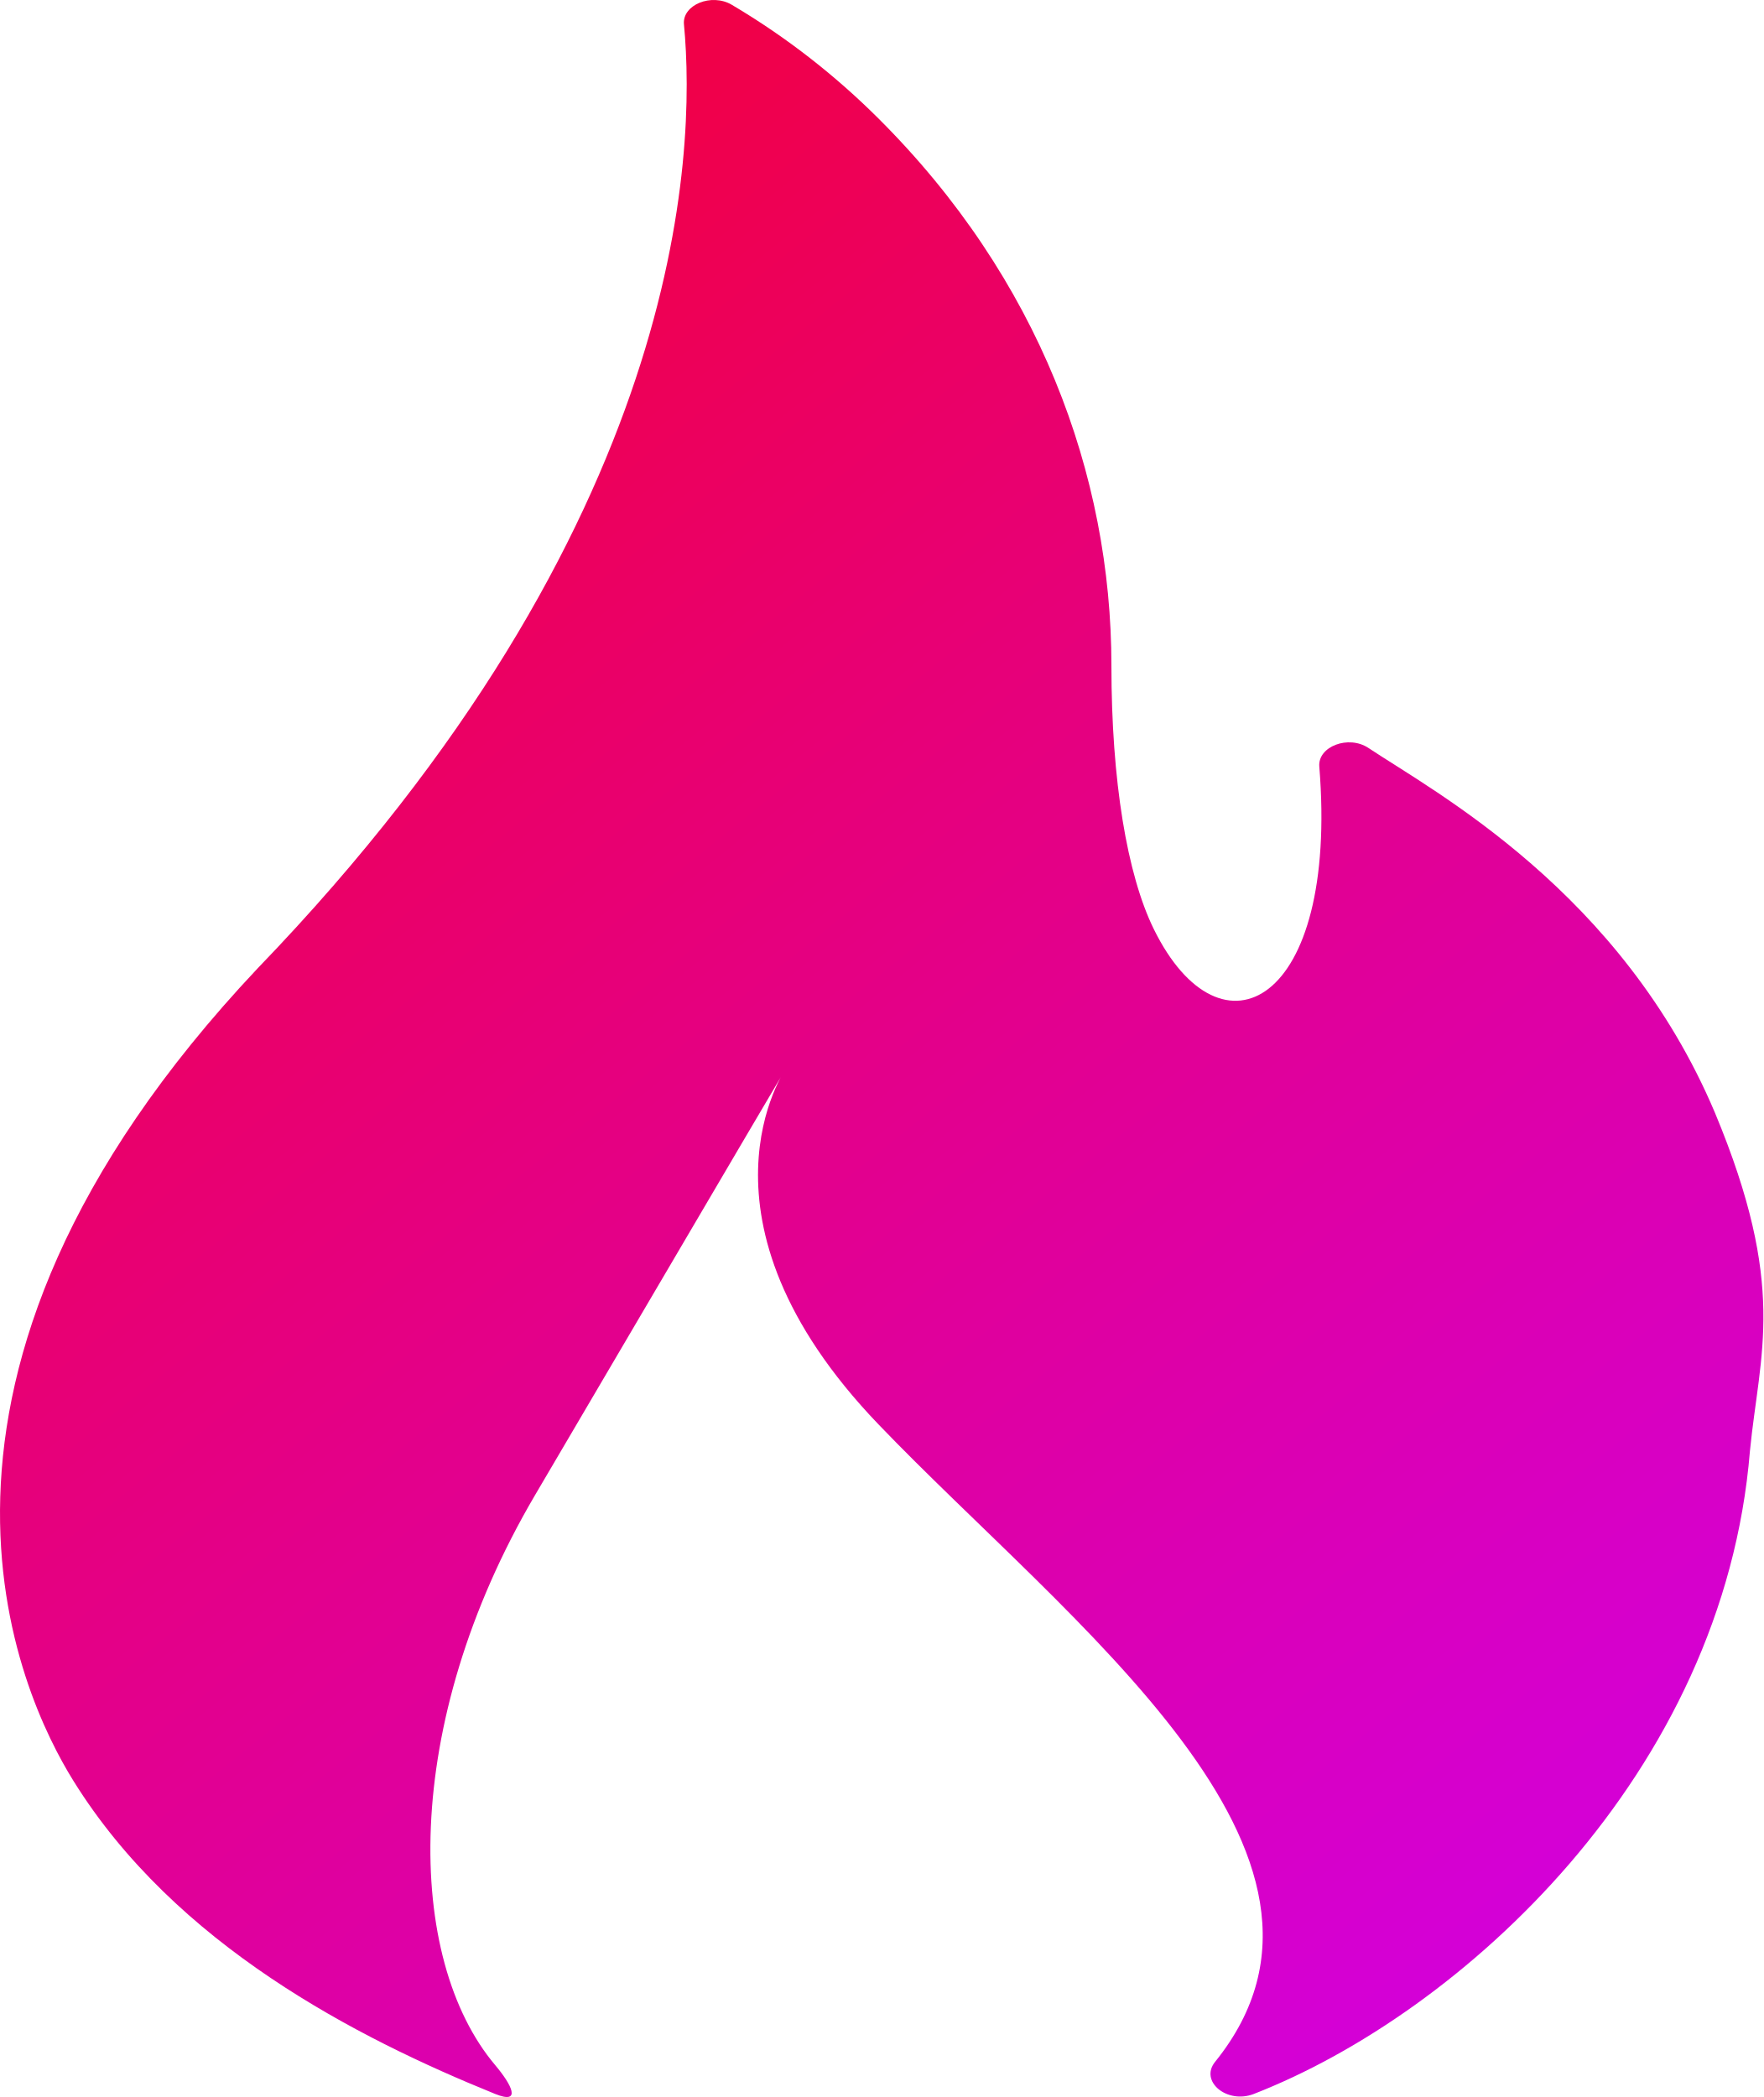
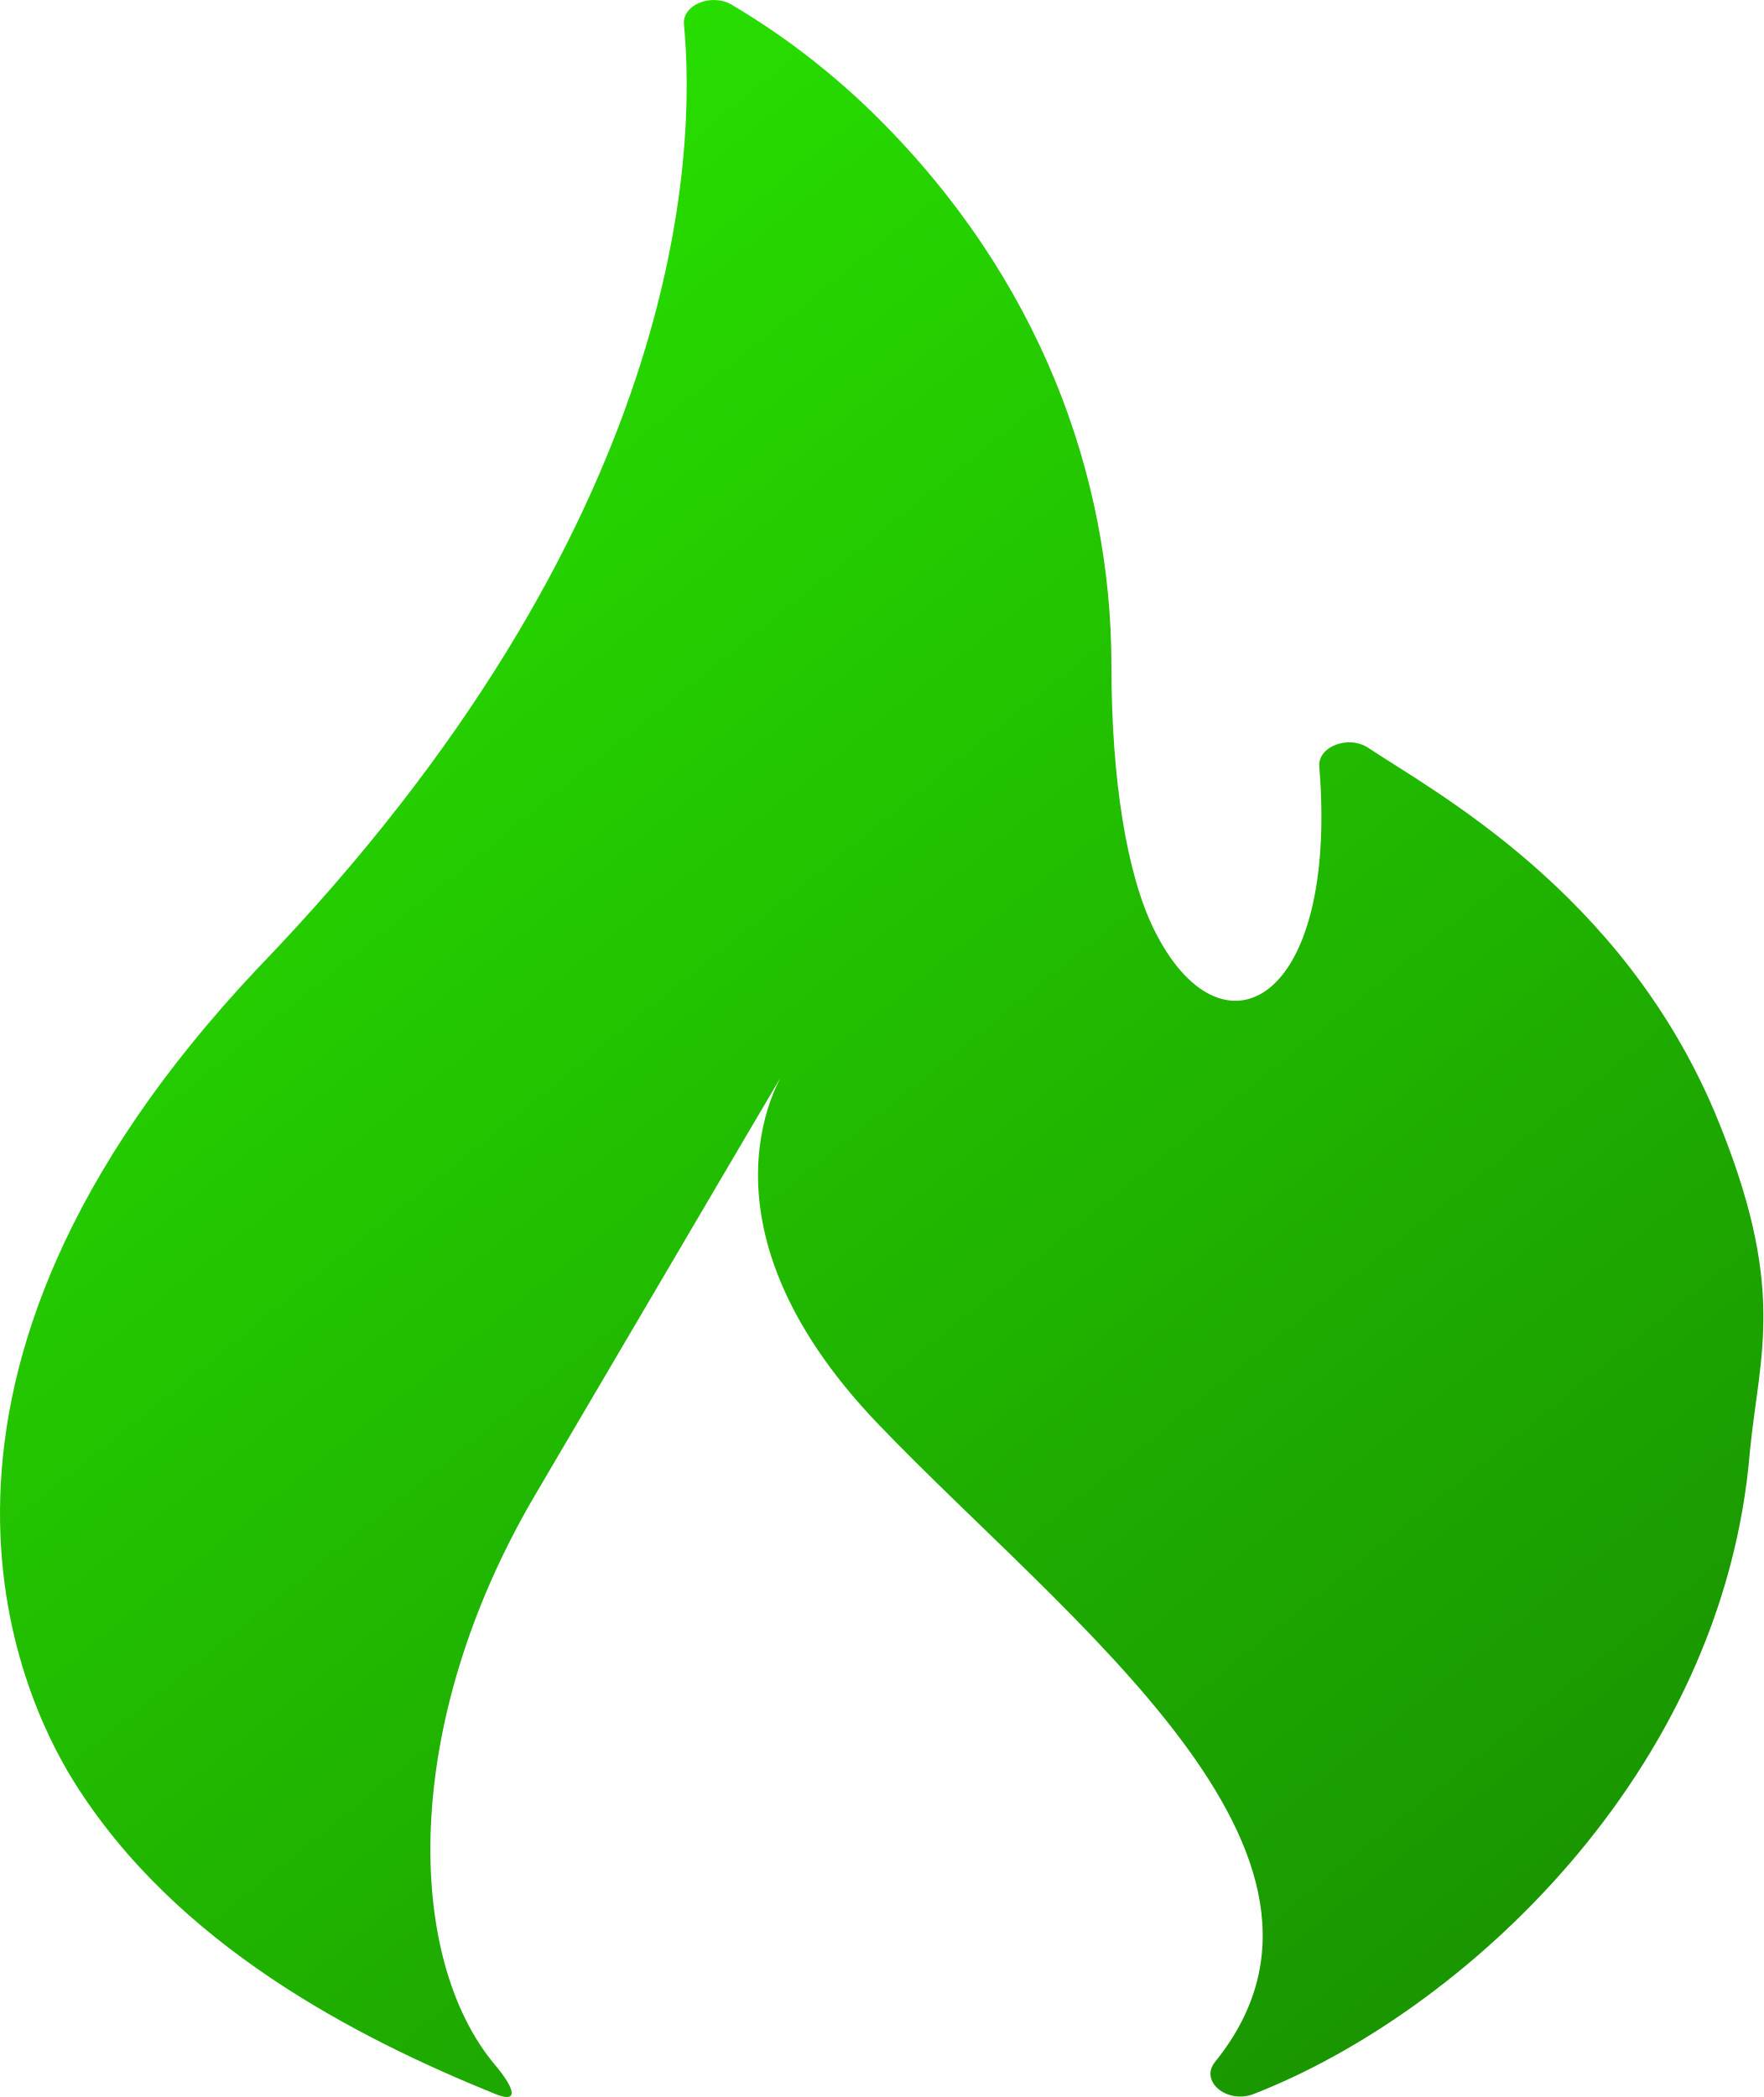
<svg xmlns="http://www.w3.org/2000/svg" width="37" height="44" viewBox="0 0 37 44" fill="none">
-   <path d="M10.39 43.936C10.955 44.164 10.736 43.741 10.39 43.331C8.512 41.104 8.391 36.2 11.224 31.375C15.949 23.33 16.494 22.413 16.494 22.413C16.494 22.413 14.283 25.558 18.428 29.882C22.418 34.043 29.015 38.903 25.495 43.263C25.164 43.672 25.747 44.154 26.308 43.936C30.666 42.238 36.167 37.22 36.718 30.442C36.922 28.371 37.508 27.006 35.983 23.347C34.022 18.709 30.108 16.623 28.713 15.694C28.296 15.416 27.648 15.662 27.682 16.084C28.088 21.087 25.617 22.357 24.21 19.496C23.648 18.353 23.32 16.376 23.32 13.968C23.32 9.96 21.794 5.834 18.428 2.482C17.553 1.61 16.529 0.795 15.354 0.1C14.928 -0.151 14.312 0.102 14.351 0.511C14.609 3.228 14.375 11.015 5.406 20.318C-2.727 28.947 0.425 35.575 1.543 37.37C3.681 40.809 7.478 42.756 10.39 43.936Z" fill="url(#paint0_linear_1_4)" />
+   <path d="M10.39 43.936C10.955 44.164 10.736 43.741 10.39 43.331C8.512 41.104 8.391 36.2 11.224 31.375C15.949 23.33 16.494 22.413 16.494 22.413C16.494 22.413 14.283 25.558 18.428 29.882C22.418 34.043 29.015 38.903 25.495 43.263C25.164 43.672 25.747 44.154 26.308 43.936C30.666 42.238 36.167 37.22 36.718 30.442C36.922 28.371 37.508 27.006 35.983 23.347C34.022 18.709 30.108 16.623 28.713 15.694C28.296 15.416 27.648 15.662 27.682 16.084C28.088 21.087 25.617 22.357 24.21 19.496C23.648 18.353 23.32 16.376 23.32 13.968C23.32 9.96 21.794 5.834 18.428 2.482C17.553 1.61 16.529 0.795 15.354 0.1C14.928 -0.151 14.312 0.102 14.351 0.511C14.609 3.228 14.375 11.015 5.406 20.318C-2.727 28.947 0.425 35.575 1.543 37.37C3.681 40.809 7.478 42.756 10.39 43.936Z" fill="url(#paint0_linear_301_2)" />
  <defs>
-     <linearGradient id="paint0_linear_1_4" x1="-13.29" y1="-3.167" x2="35.379" y2="57.373" gradientUnits="userSpaceOnUse">
-       <stop stop-color="#FF0000" />
-       <stop offset="0.949" stop-color="#CC00FF" />
+     <linearGradient id="paint0_linear_301_2" x1="-13.29" y1="-3.167" x2="35.379" y2="57.373" gradientUnits="userSpaceOnUse">
+       <stop stop-color="#2EFF00" />
+       <stop offset="1" stop-color="#157C00" />
    </linearGradient>
  </defs>
</svg>
